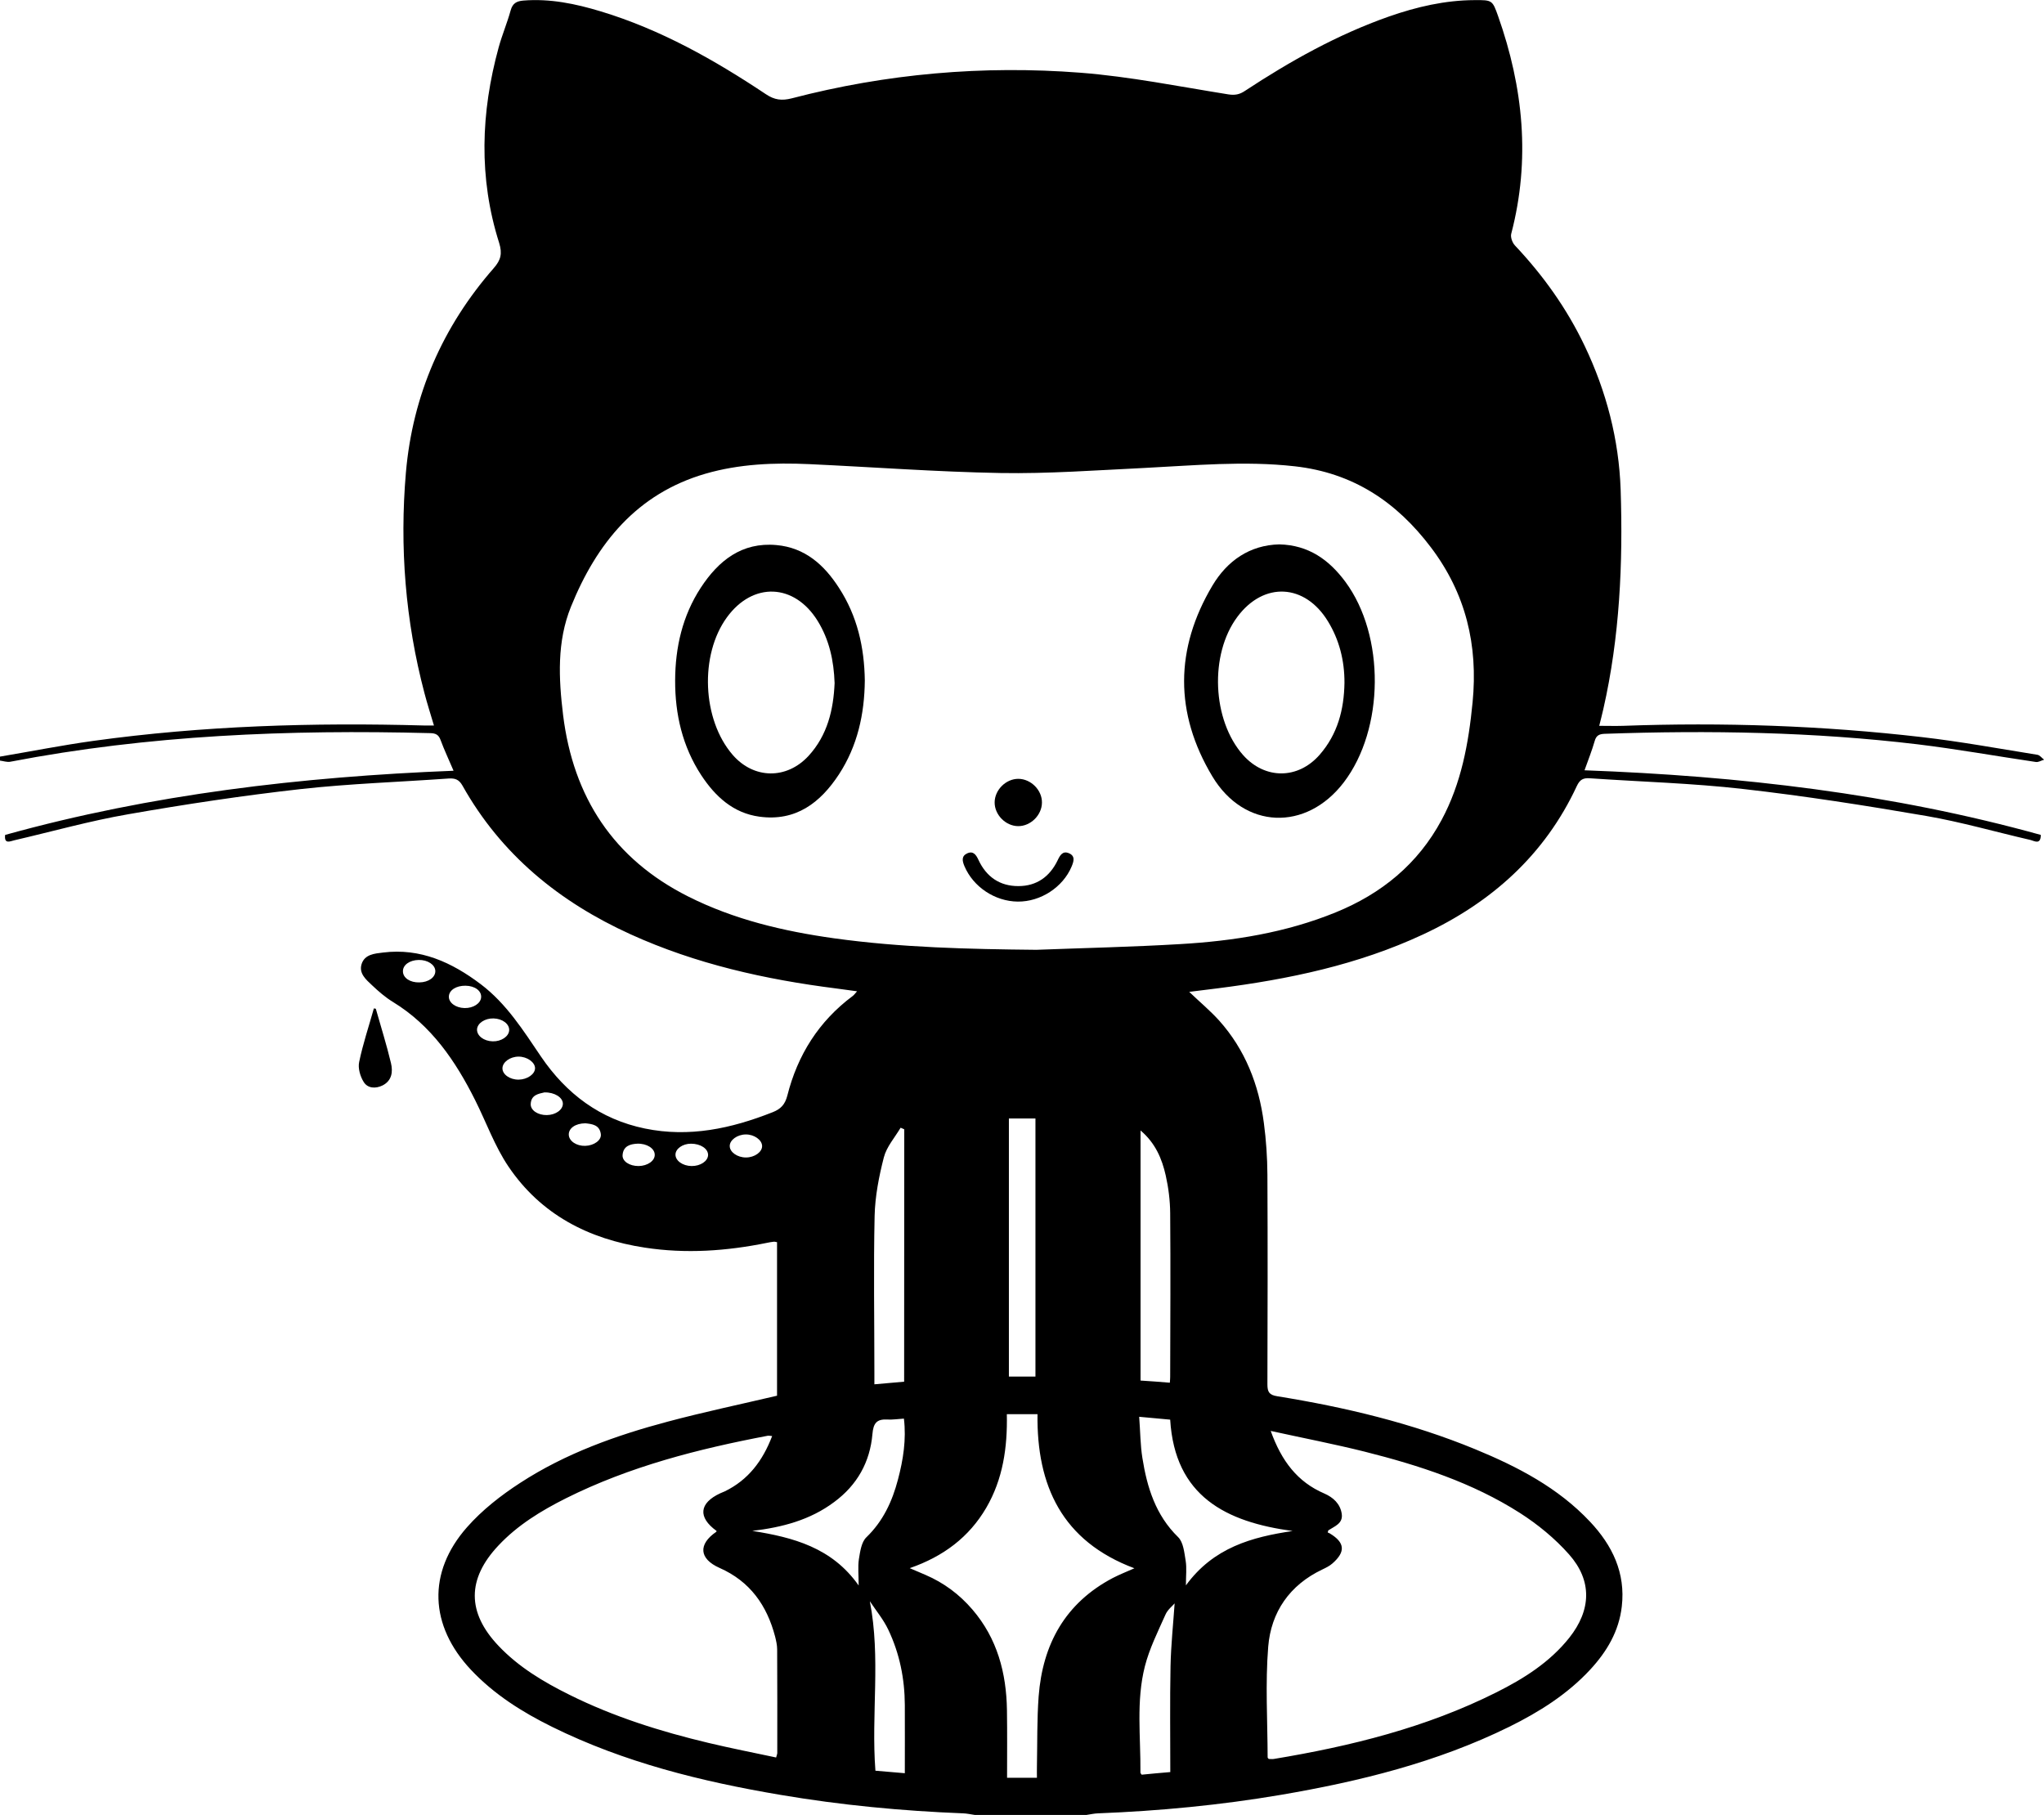
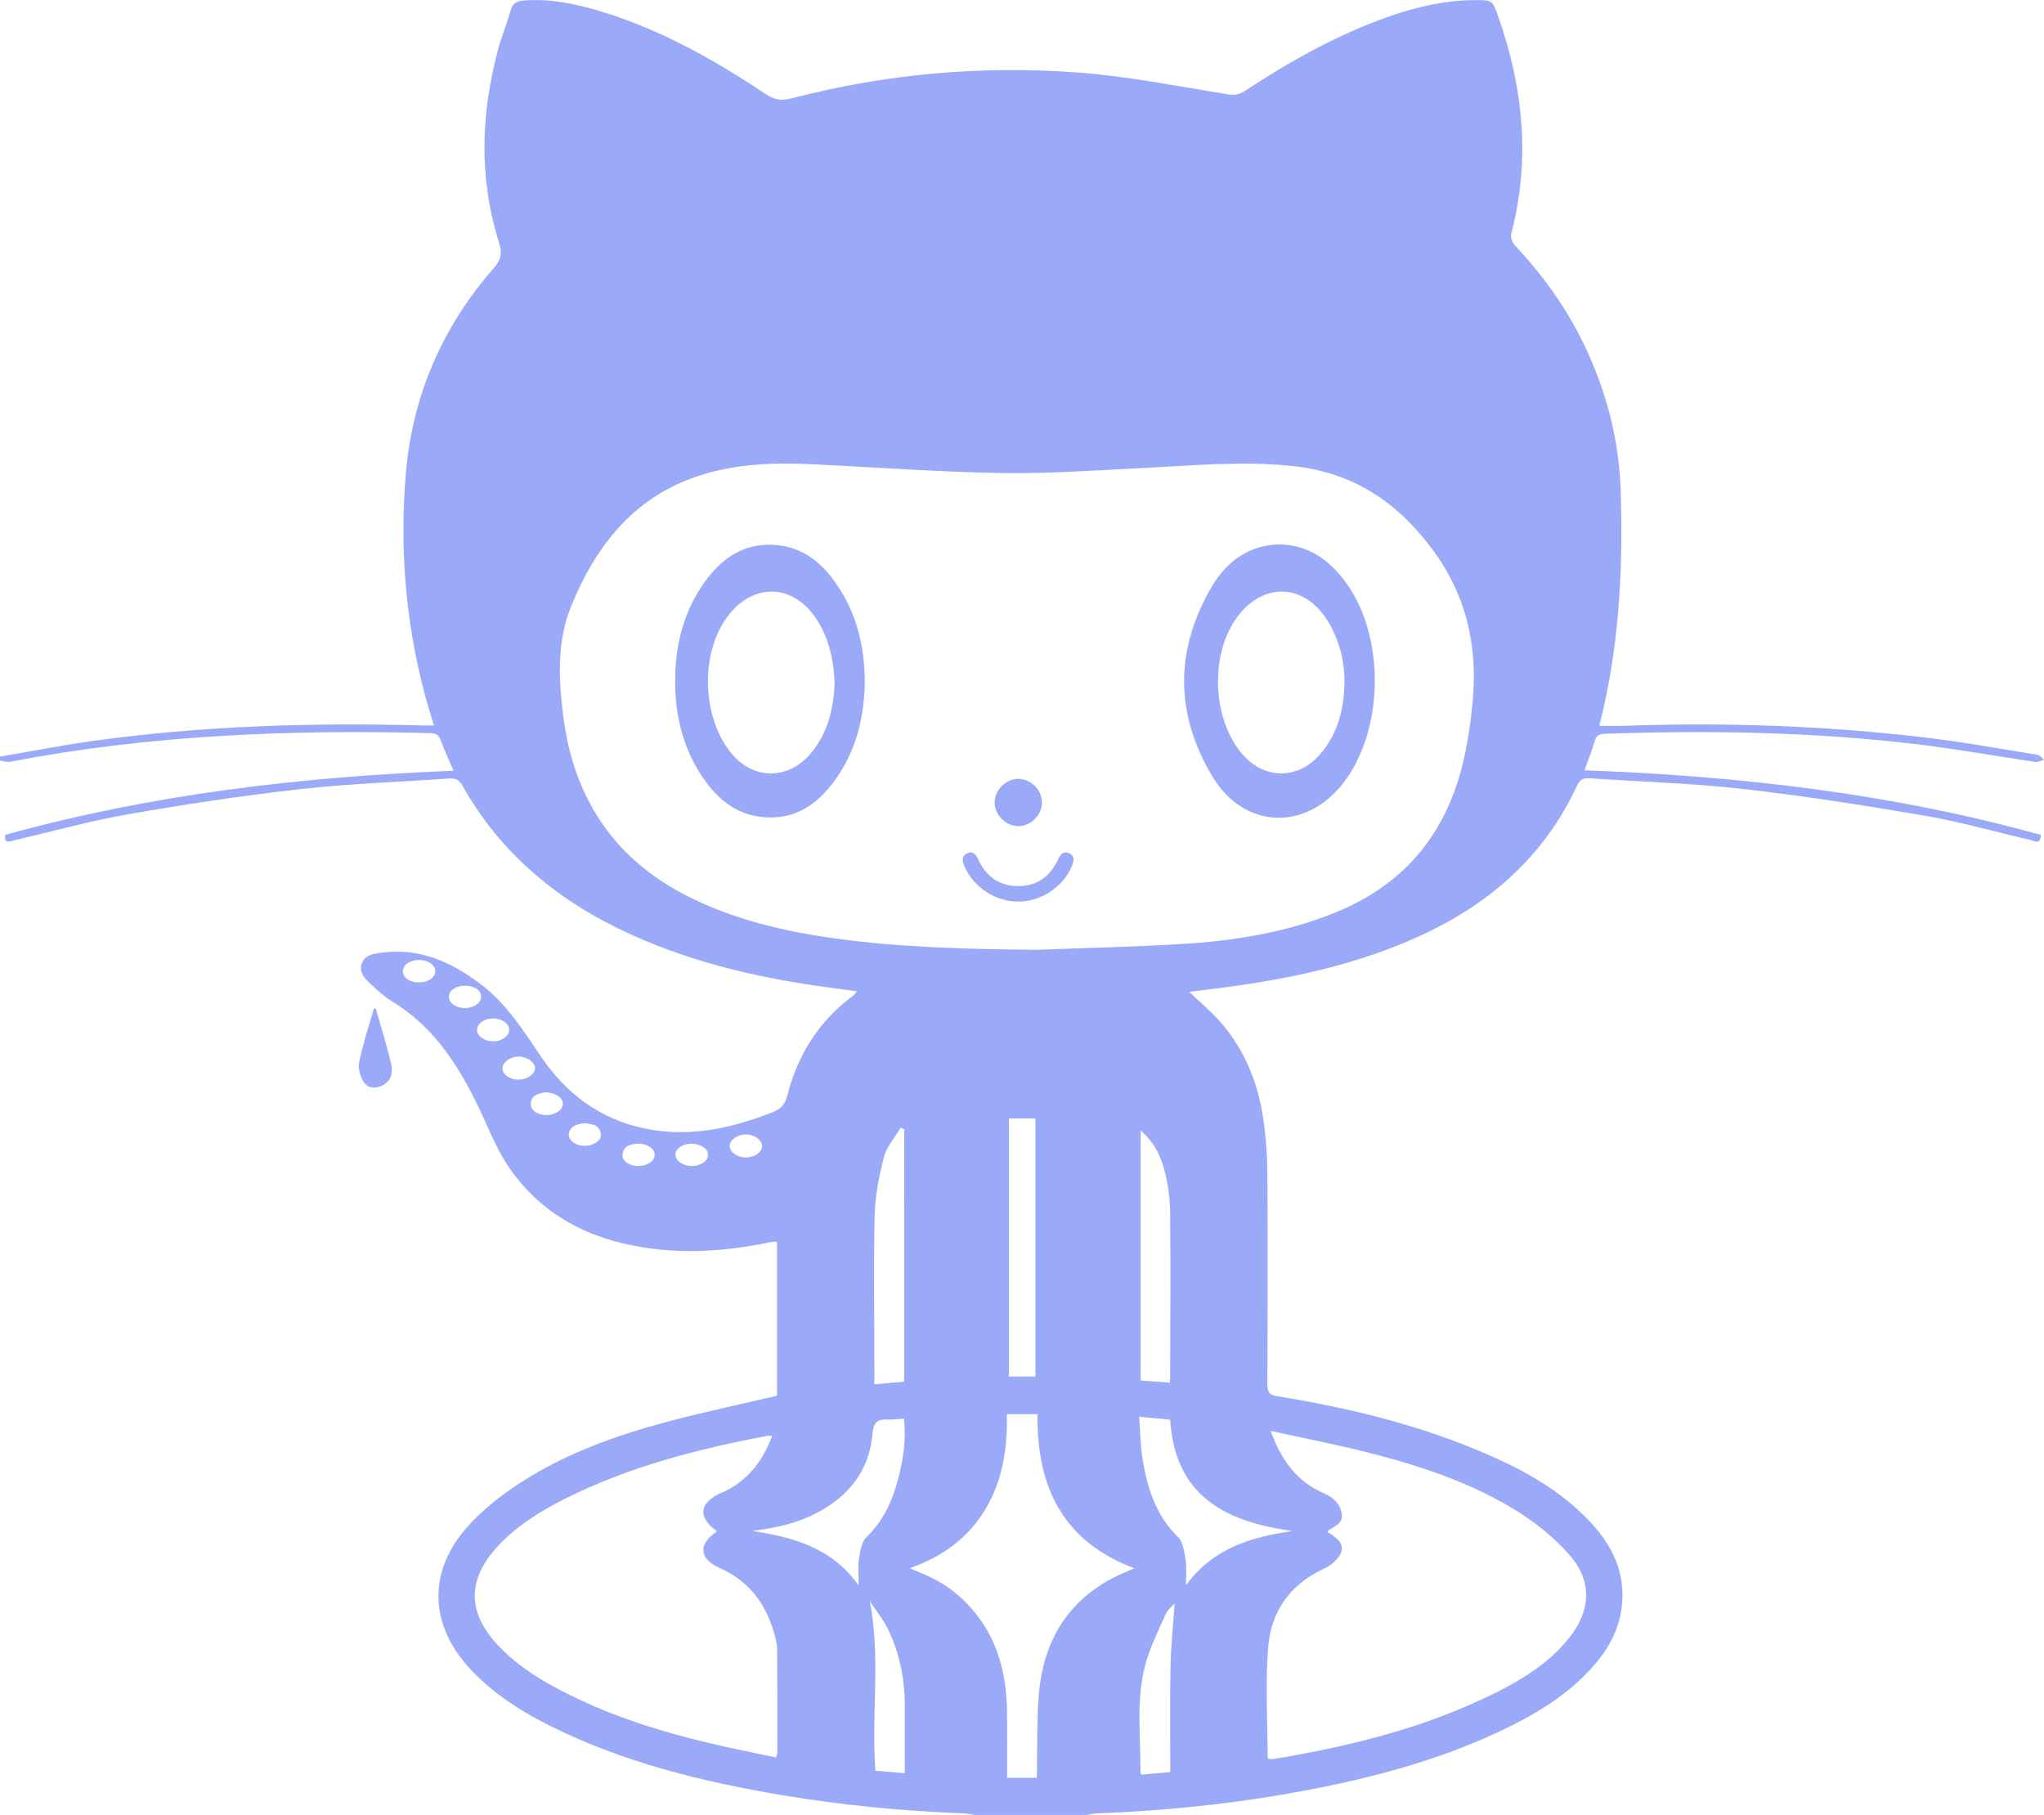
<svg xmlns="http://www.w3.org/2000/svg" version="1.1" id="Layer_1" x="0px" y="0px" viewBox="0 0 179.32 159.23" style="enable-background:new 0 0 179.32 159.23;" xml:space="preserve">
-   <path d="M0,66.38c2.73-0.46,5.45-1,8.19-1.38c9.62-1.33,19.3-1.62,29.01-1.35c0.26,0.01,0.51,0,0.87,0  c-0.3-1.01-0.59-1.91-0.83-2.83c-1.68-6.36-2.19-12.84-1.63-19.36c0.59-6.79,3.21-12.8,7.71-17.94c0.62-0.71,0.76-1.27,0.47-2.21  c-1.81-5.7-1.61-11.44-0.04-17.16c0.3-1.09,0.75-2.15,1.05-3.24c0.17-0.62,0.52-0.81,1.11-0.86c2.34-0.19,4.59,0.28,6.8,0.95  c5.25,1.59,9.96,4.25,14.49,7.27c0.75,0.5,1.38,0.58,2.25,0.36c8.32-2.17,16.79-2.91,25.34-2.25c4.35,0.34,8.65,1.21,12.97,1.9  c0.58,0.09,0.99,0.01,1.45-0.3c3.98-2.62,8.12-4.94,12.64-6.53c2.43-0.85,4.93-1.43,7.52-1.44c1.54-0.01,1.56,0,2.06,1.41  c2.21,6.25,2.85,12.6,1.15,19.09c-0.08,0.3,0.1,0.79,0.33,1.03c2.48,2.63,4.55,5.53,6.11,8.8c1.91,4,3.01,8.23,3.16,12.64  c0.21,6.46-0.08,12.9-1.52,19.23c-0.11,0.48-0.23,0.95-0.36,1.47c0.75,0,1.42,0.02,2.09,0c8.77-0.32,17.51-0.02,26.23,0.99  c3.39,0.39,6.75,1.01,10.12,1.55c0.21,0.03,0.39,0.28,0.59,0.43c-0.25,0.07-0.5,0.24-0.73,0.2c-3.46-0.51-6.91-1.13-10.38-1.55  c-9.12-1.09-18.28-1.24-27.46-0.92c-0.48,0.02-0.73,0.16-0.86,0.64c-0.24,0.83-0.56,1.64-0.89,2.56c13.59,0.5,26.96,2.04,40.03,5.67  c-0.01,0.91-0.58,0.52-0.92,0.44c-3.04-0.7-6.05-1.57-9.11-2.1c-5.34-0.92-10.71-1.76-16.09-2.37c-4.46-0.51-8.96-0.63-13.45-0.94  c-0.58-0.04-0.87,0.12-1.13,0.67c-2.82,6.07-7.51,10.24-13.49,13.03c-5.72,2.67-11.81,3.94-18.03,4.73c-0.81,0.1-1.61,0.2-2.49,0.31  c0.92,0.88,1.83,1.64,2.62,2.51c2.29,2.56,3.49,5.63,3.93,9c0.2,1.5,0.3,3.02,0.31,4.53c0.03,6.13,0.02,12.26,0,18.39  c0,0.68,0.16,0.94,0.88,1.05c5.94,0.96,11.78,2.35,17.36,4.65c3.71,1.53,7.26,3.37,10.06,6.35c1.96,2.08,3.13,4.49,2.79,7.44  c-0.25,2.18-1.31,3.96-2.77,5.54c-2.01,2.17-4.48,3.72-7.11,5.02c-6.34,3.12-13.12,4.79-20.04,5.97c-5.3,0.9-10.64,1.41-16.01,1.62  c-0.35,0.01-0.69,0.09-1.03,0.14c-3.27,0-6.54,0-9.81,0c-0.34-0.05-0.69-0.13-1.03-0.14c-5.37-0.21-10.71-0.72-16.01-1.62  c-6.92-1.17-13.7-2.84-20.04-5.97c-2.63-1.3-5.09-2.85-7.12-5.01c-3.63-3.87-3.84-8.53-0.34-12.5c1.33-1.51,2.98-2.8,4.68-3.9  c3.97-2.58,8.4-4.16,12.95-5.37c3.15-0.84,6.34-1.51,9.57-2.27c0-4.44,0-8.95,0-13.47c-0.13-0.02-0.21-0.05-0.29-0.04  c-0.2,0.02-0.4,0.06-0.6,0.1c-3.54,0.72-7.11,0.97-10.7,0.42c-4.95-0.75-9.13-2.91-11.97-7.11c-1.21-1.79-1.95-3.89-2.93-5.84  c-1.72-3.43-3.83-6.54-7.2-8.6c-0.67-0.41-1.27-0.93-1.84-1.47c-0.52-0.49-1.17-1.03-0.92-1.85c0.27-0.87,1.15-0.93,1.88-1.02  c3.28-0.41,6.04,0.86,8.58,2.78c2.26,1.71,3.73,4.06,5.29,6.36c2.21,3.25,5.18,5.49,9.11,6.3c3.9,0.8,7.58,0,11.2-1.43  c0.72-0.28,1.09-0.68,1.29-1.45c0.9-3.57,2.76-6.53,5.74-8.75c0.12-0.09,0.21-0.22,0.38-0.41c-0.52-0.07-0.92-0.13-1.32-0.18  c-0.17-0.02-0.35-0.05-0.52-0.07c-6.22-0.79-12.29-2.14-18.03-4.75c-6.25-2.84-11.35-6.99-14.75-13.05  c-0.3-0.53-0.64-0.65-1.19-0.62c-4.34,0.31-8.69,0.45-13.01,0.93c-5.07,0.57-10.12,1.33-15.14,2.21c-3.35,0.58-6.65,1.51-9.97,2.28  c-0.36,0.08-0.91,0.38-0.81-0.47c12.85-3.57,25.99-5.1,39.34-5.63c-0.42-0.99-0.82-1.83-1.14-2.7c-0.17-0.47-0.44-0.59-0.91-0.6  C25.35,64,13.06,64.49,0.9,66.83c-0.28,0.05-0.6-0.06-0.9-0.1C0,66.61,0,66.5,0,66.38z M90.92,83.33c4.2-0.16,8.4-0.25,12.6-0.5  c4.68-0.27,9.28-1,13.65-2.78c4.03-1.64,7.22-4.24,9.3-8.11c1.73-3.22,2.37-6.72,2.72-10.32c0.49-5.02-0.59-9.54-3.65-13.59  c-3.03-4.01-6.85-6.55-11.95-7.12c-4.45-0.5-8.86-0.07-13.29,0.15c-4.17,0.2-8.34,0.51-12.51,0.44c-5.6-0.1-11.19-0.52-16.79-0.78  c-3.07-0.14-6.15-0.02-9.11,0.84c-6.02,1.75-9.55,6.11-11.8,11.67c-1.24,3.07-1.08,6.29-0.69,9.5c0.89,7.2,4.41,12.62,10.97,15.92  c4.03,2.03,8.37,3.05,12.8,3.67C79.07,83.14,84.99,83.27,90.92,83.33z M111.48,125.54c0.95,2.65,2.35,4.48,4.7,5.49  c0.78,0.34,1.4,0.9,1.53,1.78c0.13,0.85-0.62,1.09-1.17,1.45c-0.02,0.01-0.02,0.05-0.06,0.19c0.02,0.01,0.11,0.04,0.18,0.08  c1.33,0.8,1.41,1.61,0.23,2.64c-0.26,0.23-0.58,0.38-0.89,0.53c-2.86,1.36-4.49,3.73-4.74,6.77c-0.26,3.22-0.06,6.47-0.05,9.71  c0,0.05,0.06,0.1,0.1,0.14c0.15,0,0.29,0.02,0.44,0c6.75-1.12,13.36-2.75,19.52-5.84c2.4-1.2,4.69-2.64,6.4-4.79  c1.93-2.43,2.03-5.01-0.02-7.32c-1.24-1.4-2.74-2.63-4.32-3.64c-4.17-2.66-8.84-4.17-13.6-5.37  C117.09,126.7,114.4,126.18,111.48,125.54z M67.74,125.99c-0.2-0.02-0.29-0.04-0.37-0.03c-6.11,1.16-12.12,2.69-17.72,5.49  c-2.17,1.09-4.24,2.35-5.92,4.14c-2.77,2.94-2.77,5.88,0,8.8c1.77,1.87,3.95,3.17,6.23,4.3c3.88,1.93,7.99,3.22,12.19,4.22  c1.97,0.47,3.96,0.86,5.94,1.28c0.06-0.23,0.1-0.31,0.1-0.39c0-3.03,0.01-6.07-0.01-9.1c0-0.37-0.09-0.75-0.18-1.12  c-0.72-2.74-2.2-4.84-4.87-6.02c-1.81-0.8-1.89-2.08-0.29-3.17c0.02-0.01,0.01-0.05,0.02-0.08c-1.65-1.19-1.53-2.44,0.33-3.3  c0.13-0.06,0.27-0.11,0.4-0.17C65.64,129.84,66.91,128.17,67.74,125.99z M79.81,137.58c0.58,0.25,0.98,0.42,1.38,0.59  c1.61,0.69,2.98,1.71,4.12,3.04c2.18,2.54,2.98,5.56,3.03,8.83c0.03,1.95,0.01,3.9,0.01,5.93c0.96,0,1.75,0,2.62,0  c0-0.37-0.01-0.69,0-1.01c0.04-2.04,0-4.09,0.15-6.13c0.35-4.58,2.33-8.19,6.51-10.39c0.58-0.3,1.19-0.54,1.89-0.85  c-6.36-2.38-8.58-7.26-8.5-13.52c-0.94,0-1.77,0-2.69,0c0.06,2.92-0.34,5.7-1.81,8.22C85.02,134.85,82.78,136.55,79.81,137.58z   M99.94,124.3c0.1,1.3,0.1,2.47,0.28,3.6c0.41,2.59,1.16,5.03,3.14,6.96c0.46,0.45,0.54,1.36,0.66,2.08  c0.1,0.63,0.02,1.29,0.02,2.15c2.43-3.33,5.8-4.24,9.36-4.77c-5.85-0.79-10.33-3.05-10.74-9.77  C101.77,124.47,100.96,124.4,99.94,124.3z M66,134.31c3.57,0.57,6.98,1.45,9.33,4.79c0-0.91-0.08-1.63,0.02-2.31  c0.11-0.67,0.22-1.5,0.66-1.92c1.47-1.42,2.27-3.16,2.77-5.07c0.46-1.74,0.74-3.51,0.52-5.34c-0.54,0.03-1.01,0.11-1.47,0.08  c-0.92-0.05-1.21,0.33-1.29,1.26c-0.21,2.47-1.34,4.49-3.36,5.98C71.07,133.36,68.62,134,66,134.31z M90.84,120.77  c0-7.62,0-15.13,0-22.64c-0.84,0-1.53,0-2.33,0c0,7.57,0,15.09,0,22.64C89.3,120.77,90.07,120.77,90.84,120.77z M79.33,99.08  c-0.11-0.05-0.21-0.1-0.32-0.14c-0.51,0.86-1.23,1.67-1.47,2.6c-0.43,1.67-0.77,3.42-0.81,5.14c-0.1,4.57-0.02,9.15-0.02,13.73  c0,0.31,0,0.63,0,1.04c0.93-0.08,1.75-0.15,2.61-0.23C79.33,113.79,79.33,106.43,79.33,99.08z M102.63,121.31  c0.02-0.25,0.03-0.39,0.03-0.53c0.01-4.79,0.04-9.57,0-14.36c-0.01-1.1-0.15-2.22-0.39-3.29c-0.33-1.47-0.91-2.85-2.21-3.95  c0,7.39,0,14.64,0,21.94C100.93,121.17,101.74,121.24,102.63,121.31z M102.67,155.47c0-3.16-0.04-6.22,0.02-9.28  c0.04-1.88,0.24-3.75,0.36-5.52c-0.18,0.22-0.62,0.55-0.81,1c-0.66,1.48-1.4,2.96-1.8,4.52c-0.78,3.06-0.36,6.21-0.39,9.33  c0,0.05,0.06,0.1,0.11,0.18C100.93,155.62,101.74,155.55,102.67,155.47z M76.8,155.35c0.86,0.07,1.68,0.15,2.58,0.22  c0-2.07,0.01-4.02,0-5.98c-0.01-2.31-0.46-4.53-1.45-6.61c-0.42-0.89-1.07-1.67-1.62-2.5C77.28,145.45,76.42,150.37,76.8,155.35z   M45.5,94.72c0.76-0.01,1.44-0.48,1.44-1.01c-0.01-0.52-0.7-1.01-1.44-1.01c-0.75,0-1.41,0.48-1.42,1.02  C44.07,94.26,44.73,94.73,45.5,94.72z M65.44,101.55c0.76,0,1.43-0.48,1.42-1.01c-0.01-0.53-0.7-1.02-1.43-1.01  c-0.74,0-1.42,0.49-1.41,1.02C64.02,101.08,64.69,101.55,65.44,101.55z M36.79,86.19c0.81-0.01,1.42-0.45,1.4-1.01  c-0.02-0.54-0.66-0.97-1.45-0.96c-0.8,0.01-1.41,0.44-1.39,1.01C35.36,85.8,35.98,86.21,36.79,86.19z M43.22,91.36  c0.75,0.02,1.42-0.42,1.45-0.97c0.03-0.55-0.59-1.02-1.37-1.04c-0.76-0.02-1.42,0.42-1.45,0.96C41.83,90.87,42.44,91.34,43.22,91.36  z M51.35,98.55c-0.89,0.01-1.48,0.45-1.45,1.02c0.03,0.55,0.68,0.98,1.44,0.96c0.77-0.02,1.45-0.5,1.37-1.04  C52.6,98.68,51.93,98.61,51.35,98.55z M47.76,95.84c-0.51,0.12-1.16,0.21-1.2,1.01c-0.03,0.56,0.63,0.99,1.41,0.98  c0.78-0.01,1.42-0.47,1.41-1.01C49.37,96.28,48.65,95.82,47.76,95.84z M56.03,102.3c0.78-0.01,1.43-0.46,1.41-1  c-0.01-0.55-0.7-0.99-1.53-0.96c-0.65,0.03-1.23,0.22-1.29,0.99C54.57,101.88,55.23,102.31,56.03,102.3z M60.62,100.34  c-0.73,0-1.35,0.44-1.36,0.95c-0.01,0.54,0.63,1,1.41,1.01c0.78,0.01,1.43-0.43,1.45-0.96C62.13,100.78,61.46,100.34,60.62,100.34z   M40.84,86.48c-0.81-0.01-1.43,0.38-1.46,0.93c-0.03,0.55,0.58,1.01,1.37,1.03c0.77,0.02,1.43-0.41,1.46-0.95  C42.25,86.93,41.66,86.49,40.84,86.48z" />
-   <path d="M32.97,88.5c0.45,1.59,0.95,3.17,1.33,4.77c0.18,0.75,0.09,1.54-0.74,1.96c-0.61,0.3-1.3,0.26-1.65-0.3  c-0.31-0.49-0.52-1.22-0.4-1.76c0.33-1.59,0.85-3.13,1.29-4.7C32.86,88.48,32.91,88.49,32.97,88.5z" />
-   <path d="M112.23,47.76c2.58,0.06,4.37,1.36,5.79,3.27c3.51,4.73,3.44,12.93-0.13,17.61c-3.3,4.32-8.75,4.13-11.54-0.54  c-3.31-5.53-3.28-11.19,0.02-16.73C107.67,49.19,109.65,47.82,112.23,47.76z M117.95,59.92c0.01-1.99-0.47-3.81-1.45-5.41  c-2.02-3.31-5.63-3.5-7.94-0.4c-2.47,3.3-2.22,9.09,0.51,12.15c1.92,2.14,4.81,2.12,6.7-0.04  C117.35,64.41,117.91,62.26,117.95,59.92z" />
-   <path d="M75.87,59.71c-0.03,2.94-0.64,5.73-2.27,8.23c-1.64,2.5-3.79,4.14-6.97,3.71c-2.3-0.31-3.88-1.77-5.11-3.64  c-1.65-2.52-2.3-5.35-2.29-8.31c0.01-2.9,0.64-5.67,2.25-8.14c1.56-2.38,3.6-4.01,6.63-3.74c2.5,0.22,4.19,1.73,5.49,3.75  C75.21,54.04,75.83,56.79,75.87,59.71z M73.22,59.93c-0.07-1.97-0.46-3.79-1.49-5.46c-2.04-3.29-5.67-3.44-7.95-0.32  c-2.42,3.31-2.18,8.99,0.5,12.08c1.85,2.13,4.73,2.17,6.65,0.09C72.6,64.5,73.12,62.26,73.22,59.93z" />
-   <path d="M89.29,79.1c-2.01-0.02-3.91-1.29-4.68-3.11c-0.19-0.45-0.28-0.88,0.24-1.12c0.54-0.25,0.79,0.14,0.99,0.57  c0.69,1.49,1.88,2.31,3.51,2.3c1.6,0,2.75-0.83,3.44-2.27c0.2-0.42,0.43-0.84,0.97-0.62c0.6,0.24,0.44,0.73,0.25,1.18  C93.25,77.84,91.29,79.12,89.29,79.1z" />
-   <path d="M91.41,70.42c-0.01,1.1-1,2.07-2.09,2.06c-1.1-0.01-2.07-1-2.06-2.09c0.01-1.1,1-2.07,2.09-2.06  C90.45,68.34,91.43,69.33,91.41,70.42z" />
+   <style type="text/css">
+ 	.st0{fill:#9BA9F9;}
+ </style>
+   <path class="st0" d="M0,66.38c2.73-0.46,5.45-1,8.19-1.38c9.62-1.33,19.3-1.62,29.01-1.35c0.26,0.01,0.51,0,0.87,0  c-0.3-1.01-0.59-1.91-0.83-2.83c-1.68-6.36-2.19-12.84-1.63-19.36c0.59-6.79,3.21-12.8,7.71-17.94c0.62-0.71,0.76-1.27,0.47-2.21  c-1.81-5.7-1.61-11.44-0.04-17.16C44.05,3.06,44.5,2,44.8,0.91c0.17-0.62,0.52-0.81,1.11-0.86c2.34-0.19,4.59,0.28,6.8,0.95  c5.25,1.59,9.96,4.25,14.49,7.27c0.75,0.5,1.38,0.58,2.25,0.36c8.32-2.17,16.79-2.91,25.34-2.25c4.35,0.34,8.65,1.21,12.97,1.9  c0.58,0.09,0.99,0.01,1.45-0.3c3.98-2.62,8.12-4.94,12.64-6.53c2.43-0.85,4.93-1.43,7.52-1.44c1.54-0.01,1.56,0,2.06,1.41  c2.21,6.25,2.85,12.6,1.15,19.09c-0.08,0.3,0.1,0.79,0.33,1.03c2.48,2.63,4.55,5.53,6.11,8.8c1.91,4,3.01,8.23,3.16,12.64  c0.21,6.46-0.08,12.9-1.52,19.23c-0.11,0.48-0.23,0.95-0.36,1.47c0.75,0,1.42,0.02,2.09,0c8.77-0.32,17.51-0.02,26.23,0.99  c3.39,0.39,6.75,1.01,10.12,1.55c0.21,0.03,0.39,0.28,0.59,0.43c-0.25,0.07-0.5,0.24-0.73,0.2c-3.46-0.51-6.91-1.13-10.38-1.55  c-9.12-1.09-18.28-1.24-27.46-0.92c-0.48,0.02-0.73,0.16-0.86,0.64c-0.24,0.83-0.56,1.64-0.89,2.56c13.59,0.5,26.96,2.04,40.03,5.67  c-0.01,0.91-0.58,0.52-0.92,0.44c-3.04-0.7-6.05-1.57-9.11-2.1c-5.34-0.92-10.71-1.76-16.09-2.37c-4.46-0.51-8.96-0.63-13.45-0.94  c-0.58-0.04-0.87,0.12-1.13,0.67c-2.82,6.07-7.51,10.24-13.49,13.03c-5.72,2.67-11.81,3.94-18.03,4.73c-0.81,0.1-1.61,0.2-2.49,0.31  c0.92,0.88,1.83,1.64,2.62,2.51c2.29,2.56,3.49,5.63,3.93,9c0.2,1.5,0.3,3.02,0.31,4.53c0.03,6.13,0.02,12.26,0,18.39  c0,0.68,0.16,0.94,0.88,1.05c5.94,0.96,11.78,2.35,17.36,4.65c3.71,1.53,7.26,3.37,10.06,6.35c1.96,2.08,3.13,4.49,2.79,7.44  c-0.25,2.18-1.31,3.96-2.77,5.54c-2.01,2.17-4.48,3.72-7.11,5.02c-6.34,3.12-13.12,4.79-20.04,5.97c-5.3,0.9-10.64,1.41-16.01,1.62  c-0.35,0.01-0.69,0.09-1.03,0.14c-3.27,0-6.54,0-9.81,0c-0.34-0.05-0.69-0.13-1.03-0.14c-5.37-0.21-10.71-0.72-16.01-1.62  c-6.92-1.17-13.7-2.84-20.04-5.97c-2.63-1.3-5.09-2.85-7.12-5.01c-3.63-3.87-3.84-8.53-0.34-12.5c1.33-1.51,2.98-2.8,4.68-3.9  c3.97-2.58,8.4-4.16,12.95-5.37c3.15-0.84,6.34-1.51,9.57-2.27c0-4.44,0-8.95,0-13.47c-0.13-0.02-0.21-0.05-0.29-0.04  c-0.2,0.02-0.4,0.06-0.6,0.1c-3.54,0.72-7.11,0.97-10.7,0.42c-4.95-0.75-9.13-2.91-11.97-7.11c-1.21-1.79-1.95-3.89-2.93-5.84  c-1.72-3.43-3.83-6.54-7.2-8.6c-0.67-0.41-1.27-0.93-1.84-1.47c-0.52-0.49-1.17-1.03-0.92-1.85c0.27-0.87,1.15-0.93,1.88-1.02  c3.28-0.41,6.04,0.86,8.58,2.78c2.26,1.71,3.73,4.06,5.29,6.36c2.21,3.25,5.18,5.49,9.11,6.3c3.9,0.8,7.58,0,11.2-1.43  c0.72-0.28,1.09-0.68,1.29-1.45c0.9-3.57,2.76-6.53,5.74-8.75c0.12-0.09,0.21-0.22,0.38-0.41c-0.52-0.07-0.92-0.13-1.32-0.18  c-0.17-0.02-0.35-0.05-0.52-0.07c-6.22-0.79-12.29-2.14-18.03-4.75c-6.25-2.84-11.35-6.99-14.75-13.05  c-0.3-0.53-0.64-0.65-1.19-0.62c-4.34,0.31-8.69,0.45-13.01,0.93c-5.07,0.57-10.12,1.33-15.14,2.21c-3.35,0.58-6.65,1.51-9.97,2.28  C0.9,73.8,0.35,74.1,0.45,73.25c12.85-3.57,25.99-5.1,39.34-5.63c-0.42-0.99-0.82-1.83-1.14-2.7c-0.17-0.47-0.44-0.59-0.91-0.6  C25.35,64,13.06,64.49,0.9,66.83c-0.28,0.05-0.6-0.06-0.9-0.1C0,66.61,0,66.5,0,66.38z M90.92,83.33c4.2-0.16,8.4-0.25,12.6-0.5  c4.68-0.27,9.28-1,13.65-2.78c4.03-1.64,7.22-4.24,9.3-8.11c1.73-3.22,2.37-6.72,2.72-10.32c0.49-5.02-0.59-9.54-3.65-13.59  c-3.03-4.01-6.85-6.55-11.95-7.12c-4.45-0.5-8.86-0.07-13.29,0.15c-4.17,0.2-8.34,0.51-12.51,0.44c-5.6-0.1-11.19-0.52-16.79-0.78  c-3.07-0.14-6.15-0.02-9.11,0.84c-6.02,1.75-9.55,6.11-11.8,11.67c-1.24,3.07-1.08,6.29-0.69,9.5c0.89,7.2,4.41,12.62,10.97,15.92  c4.03,2.03,8.37,3.05,12.8,3.67C79.07,83.14,84.99,83.27,90.92,83.33z M111.48,125.54c0.95,2.65,2.35,4.48,4.7,5.49  c0.78,0.34,1.4,0.9,1.53,1.78c0.13,0.85-0.62,1.09-1.17,1.45c-0.02,0.01-0.02,0.05-0.06,0.19c0.02,0.01,0.11,0.04,0.18,0.08  c1.33,0.8,1.41,1.61,0.23,2.64c-0.26,0.23-0.58,0.38-0.89,0.53c-2.86,1.36-4.49,3.73-4.74,6.77c-0.26,3.22-0.06,6.47-0.05,9.71  c0,0.05,0.06,0.1,0.1,0.14c0.15,0,0.29,0.02,0.44,0c6.75-1.12,13.36-2.75,19.52-5.84c2.4-1.2,4.69-2.64,6.4-4.79  c1.93-2.43,2.03-5.01-0.02-7.32c-1.24-1.4-2.74-2.63-4.32-3.64c-4.17-2.66-8.84-4.17-13.6-5.37  C117.09,126.7,114.4,126.18,111.48,125.54z M67.74,125.99c-0.2-0.02-0.29-0.04-0.37-0.03c-6.11,1.16-12.12,2.69-17.72,5.49  c-2.17,1.09-4.24,2.35-5.92,4.14c-2.77,2.94-2.77,5.88,0,8.8c1.77,1.87,3.95,3.17,6.23,4.3c3.88,1.93,7.99,3.22,12.19,4.22  c1.97,0.47,3.96,0.86,5.94,1.28c0.06-0.23,0.1-0.31,0.1-0.39c0-3.03,0.01-6.07-0.01-9.1c0-0.37-0.09-0.75-0.18-1.12  c-0.72-2.74-2.2-4.84-4.87-6.02c-1.81-0.8-1.89-2.08-0.29-3.17c0.02-0.01,0.01-0.05,0.02-0.08c-1.65-1.19-1.53-2.44,0.33-3.3  c0.13-0.06,0.27-0.11,0.4-0.17C65.64,129.84,66.91,128.17,67.74,125.99z M79.81,137.58c0.58,0.25,0.98,0.42,1.38,0.59  c1.61,0.69,2.98,1.71,4.12,3.04c2.18,2.54,2.98,5.56,3.03,8.83c0.03,1.95,0.01,3.9,0.01,5.93c0.96,0,1.75,0,2.62,0  c0-0.37-0.01-0.69,0-1.01c0.04-2.04,0-4.09,0.15-6.13c0.35-4.58,2.33-8.19,6.51-10.39c0.58-0.3,1.19-0.54,1.89-0.85  c-6.36-2.38-8.58-7.26-8.5-13.52c-0.94,0-1.77,0-2.69,0c0.06,2.92-0.34,5.7-1.81,8.22C85.02,134.85,82.78,136.55,79.81,137.58z   M99.94,124.3c0.1,1.3,0.1,2.47,0.28,3.6c0.41,2.59,1.16,5.03,3.14,6.96c0.46,0.45,0.54,1.36,0.66,2.08  c0.1,0.63,0.02,1.29,0.02,2.15c2.43-3.33,5.8-4.24,9.36-4.77c-5.85-0.79-10.33-3.05-10.74-9.77  C101.77,124.47,100.96,124.4,99.94,124.3z M66,134.31c3.57,0.57,6.98,1.45,9.33,4.79c0-0.91-0.08-1.63,0.02-2.31  c0.11-0.67,0.22-1.5,0.66-1.92c1.47-1.42,2.27-3.16,2.77-5.07c0.46-1.74,0.74-3.51,0.52-5.34c-0.54,0.03-1.01,0.11-1.47,0.08  c-0.92-0.05-1.21,0.33-1.29,1.26c-0.21,2.47-1.34,4.49-3.36,5.98C71.07,133.36,68.62,134,66,134.31z M90.84,120.77  c0-7.62,0-15.13,0-22.64c-0.84,0-1.53,0-2.33,0c0,7.57,0,15.09,0,22.64C89.3,120.77,90.07,120.77,90.84,120.77z M79.33,99.08  c-0.11-0.05-0.21-0.1-0.32-0.14c-0.51,0.86-1.23,1.67-1.47,2.6c-0.43,1.67-0.77,3.42-0.81,5.14c-0.1,4.57-0.02,9.15-0.02,13.73  c0,0.31,0,0.63,0,1.04c0.93-0.08,1.75-0.15,2.61-0.23C79.33,113.79,79.33,106.43,79.33,99.08z M102.63,121.31  c0.02-0.25,0.03-0.39,0.03-0.53c0.01-4.79,0.04-9.57,0-14.36c-0.01-1.1-0.15-2.22-0.39-3.29c-0.33-1.47-0.91-2.85-2.21-3.95  c0,7.39,0,14.64,0,21.94C100.93,121.17,101.74,121.24,102.63,121.31z M102.67,155.47c0-3.16-0.04-6.22,0.02-9.28  c0.04-1.88,0.24-3.75,0.36-5.52c-0.18,0.22-0.62,0.55-0.81,1c-0.66,1.48-1.4,2.96-1.8,4.52c-0.78,3.06-0.36,6.21-0.39,9.33  c0,0.05,0.06,0.1,0.11,0.18C100.93,155.62,101.74,155.55,102.67,155.47z M76.8,155.35c0.86,0.07,1.68,0.15,2.58,0.22  c0-2.07,0.01-4.02,0-5.98c-0.01-2.31-0.46-4.53-1.45-6.61c-0.42-0.89-1.07-1.67-1.62-2.5C77.28,145.45,76.42,150.37,76.8,155.35z   M45.5,94.72c0.76-0.01,1.44-0.48,1.44-1.01c-0.01-0.52-0.7-1.01-1.44-1.01c-0.75,0-1.41,0.48-1.42,1.02  C44.07,94.26,44.73,94.73,45.5,94.72z M65.44,101.55c0.76,0,1.43-0.48,1.42-1.01s-0.7-1.02-1.43-1.01c-0.74,0-1.42,0.49-1.41,1.02  C64.02,101.08,64.69,101.55,65.44,101.55z M36.79,86.19c0.81-0.01,1.42-0.45,1.4-1.01c-0.02-0.54-0.66-0.97-1.45-0.96  c-0.8,0.01-1.41,0.44-1.39,1.01C35.36,85.8,35.98,86.21,36.79,86.19z M43.22,91.36c0.75,0.02,1.42-0.42,1.45-0.97  c0.03-0.55-0.59-1.02-1.37-1.04c-0.76-0.02-1.42,0.42-1.45,0.96C41.83,90.87,42.44,91.34,43.22,91.36z M51.35,98.55  c-0.89,0.01-1.48,0.45-1.45,1.02c0.03,0.55,0.68,0.98,1.44,0.96c0.77-0.02,1.45-0.5,1.37-1.04C52.6,98.68,51.93,98.61,51.35,98.55z   M47.76,95.84c-0.51,0.12-1.16,0.21-1.2,1.01c-0.03,0.56,0.63,0.99,1.41,0.98c0.78-0.01,1.42-0.47,1.41-1.01  S48.65,95.82,47.76,95.84z M56.03,102.3c0.78-0.01,1.43-0.46,1.41-1c-0.01-0.55-0.7-0.99-1.53-0.96c-0.65,0.03-1.23,0.22-1.29,0.99  C54.57,101.88,55.23,102.31,56.03,102.3z M60.62,100.34c-0.73,0-1.35,0.44-1.36,0.95c-0.01,0.54,0.63,1,1.41,1.01  s1.43-0.43,1.45-0.96C62.13,100.78,61.46,100.34,60.62,100.34z M40.84,86.48c-0.81-0.01-1.43,0.38-1.46,0.93s0.58,1.01,1.37,1.03  c0.77,0.02,1.43-0.41,1.46-0.95C42.25,86.93,41.66,86.49,40.84,86.48z" />
+   <path class="st0" d="M32.97,88.5c0.45,1.59,0.95,3.17,1.33,4.77c0.18,0.75,0.09,1.54-0.74,1.96c-0.61,0.3-1.3,0.26-1.65-0.3  c-0.31-0.49-0.52-1.22-0.4-1.76c0.33-1.59,0.85-3.13,1.29-4.7C32.86,88.48,32.91,88.49,32.97,88.5z" />
+   <path class="st0" d="M112.23,47.76c2.58,0.06,4.37,1.36,5.79,3.27c3.51,4.73,3.44,12.93-0.13,17.61c-3.3,4.32-8.75,4.13-11.54-0.54  c-3.31-5.53-3.28-11.19,0.02-16.73C107.67,49.19,109.65,47.82,112.23,47.76z M117.95,59.92c0.01-1.99-0.47-3.81-1.45-5.41  c-2.02-3.31-5.63-3.5-7.94-0.4c-2.47,3.3-2.22,9.09,0.51,12.15c1.92,2.14,4.81,2.12,6.7-0.04  C117.35,64.41,117.91,62.26,117.95,59.92z" />
+   <path class="st0" d="M75.87,59.71c-0.03,2.94-0.64,5.73-2.27,8.23c-1.64,2.5-3.79,4.14-6.97,3.71c-2.3-0.31-3.88-1.77-5.11-3.64  c-1.65-2.52-2.3-5.35-2.29-8.31c0.01-2.9,0.64-5.67,2.25-8.14c1.56-2.38,3.6-4.01,6.63-3.74c2.5,0.22,4.19,1.73,5.49,3.75  C75.21,54.04,75.83,56.79,75.87,59.71z M73.22,59.93c-0.07-1.97-0.46-3.79-1.49-5.46c-2.04-3.29-5.67-3.44-7.95-0.32  c-2.42,3.31-2.18,8.99,0.5,12.08c1.85,2.13,4.73,2.17,6.65,0.09C72.6,64.5,73.12,62.26,73.22,59.93z" />
+   <path class="st0" d="M89.29,79.1c-2.01-0.02-3.91-1.29-4.68-3.11c-0.19-0.45-0.28-0.88,0.24-1.12c0.54-0.25,0.79,0.14,0.99,0.57  c0.69,1.49,1.88,2.31,3.51,2.3c1.6,0,2.75-0.83,3.44-2.27c0.2-0.42,0.43-0.84,0.97-0.62c0.6,0.24,0.44,0.73,0.25,1.18  C93.25,77.84,91.29,79.12,89.29,79.1z" />
+   <path class="st0" d="M91.41,70.42c-0.01,1.1-1,2.07-2.09,2.06c-1.1-0.01-2.07-1-2.06-2.09c0.01-1.1,1-2.07,2.09-2.06  C90.45,68.34,91.43,69.33,91.41,70.42z" />
</svg>
